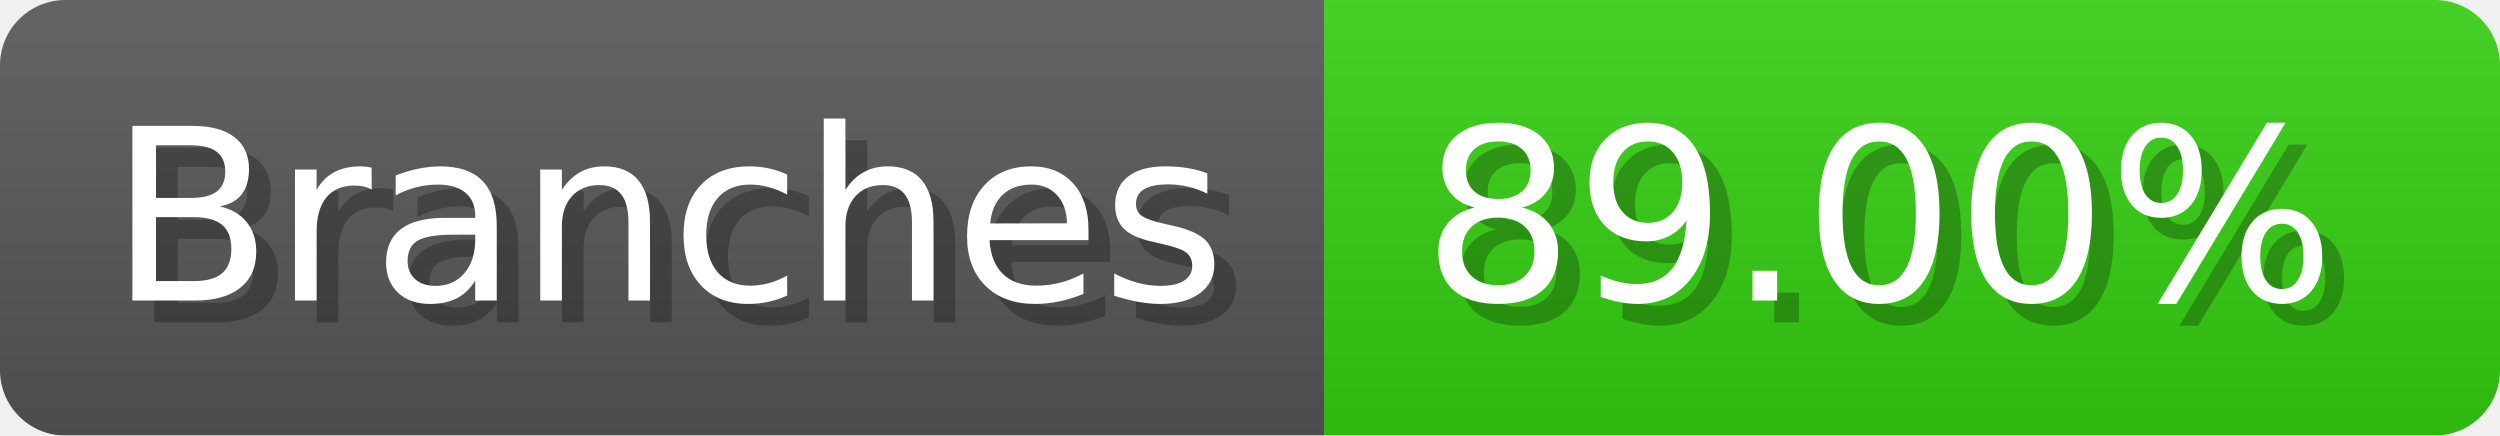
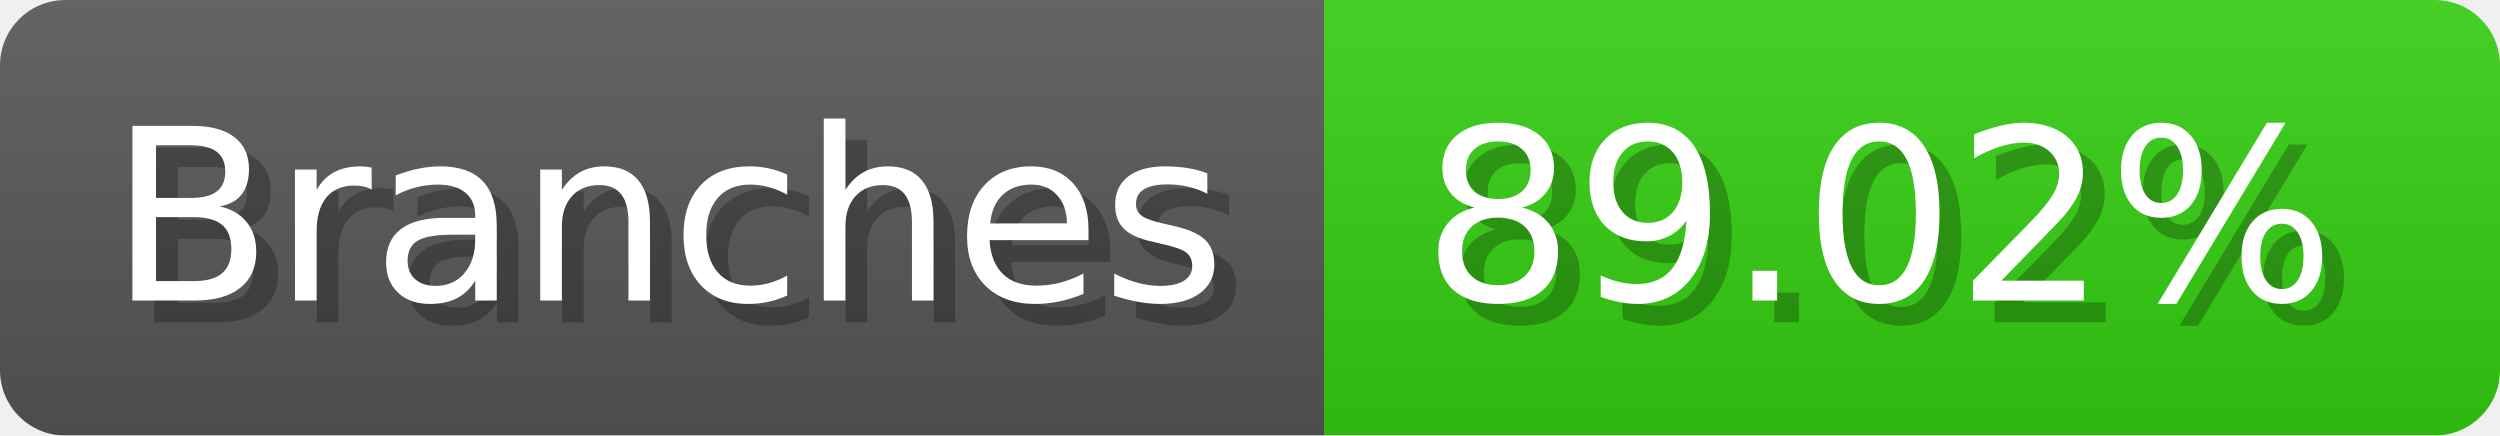
- <svg xmlns="http://www.w3.org/2000/svg" width="114.8" height="20" viewBox="0 0 1148 200" role="img" aria-label="Branches: 89.00%">
+ <svg xmlns="http://www.w3.org/2000/svg" width="114.8" height="20" viewBox="0 0 1148 200" role="img" aria-label="Branches: 89.02%">
  <linearGradient id="a" x2="0" y2="100%">
    <stop offset="0" stop-opacity=".1" stop-color="#EEE" />
    <stop offset="1" stop-opacity=".1" />
  </linearGradient>
  <mask id="m">
    <rect width="1148" height="200" rx="30" fill="#FFF" />
  </mask>
  <g mask="url(#m)">
    <rect width="608" height="200" fill="#555" />
    <rect width="540" height="200" fill="#3C1" x="608" />
    <rect width="1148" height="200" fill="url(#a)" />
  </g>
  <g aria-hidden="true" fill="#fff" text-anchor="start" font-family="Verdana,DejaVu Sans,sans-serif" font-size="110">
    <text x="60" y="148" textLength="508" fill="#000" opacity="0.25">Branches</text>
    <text x="50" y="138" textLength="508">Branches</text>
-     <text x="663" y="148" textLength="440" fill="#000" opacity="0.25">89.00%</text>
-     <text x="653" y="138" textLength="440">89.00%</text>
+     <text x="663" y="148" textLength="440" fill="#000" opacity="0.25">89.02%</text>
+     <text x="653" y="138" textLength="440">89.02%</text>
  </g>
</svg>
